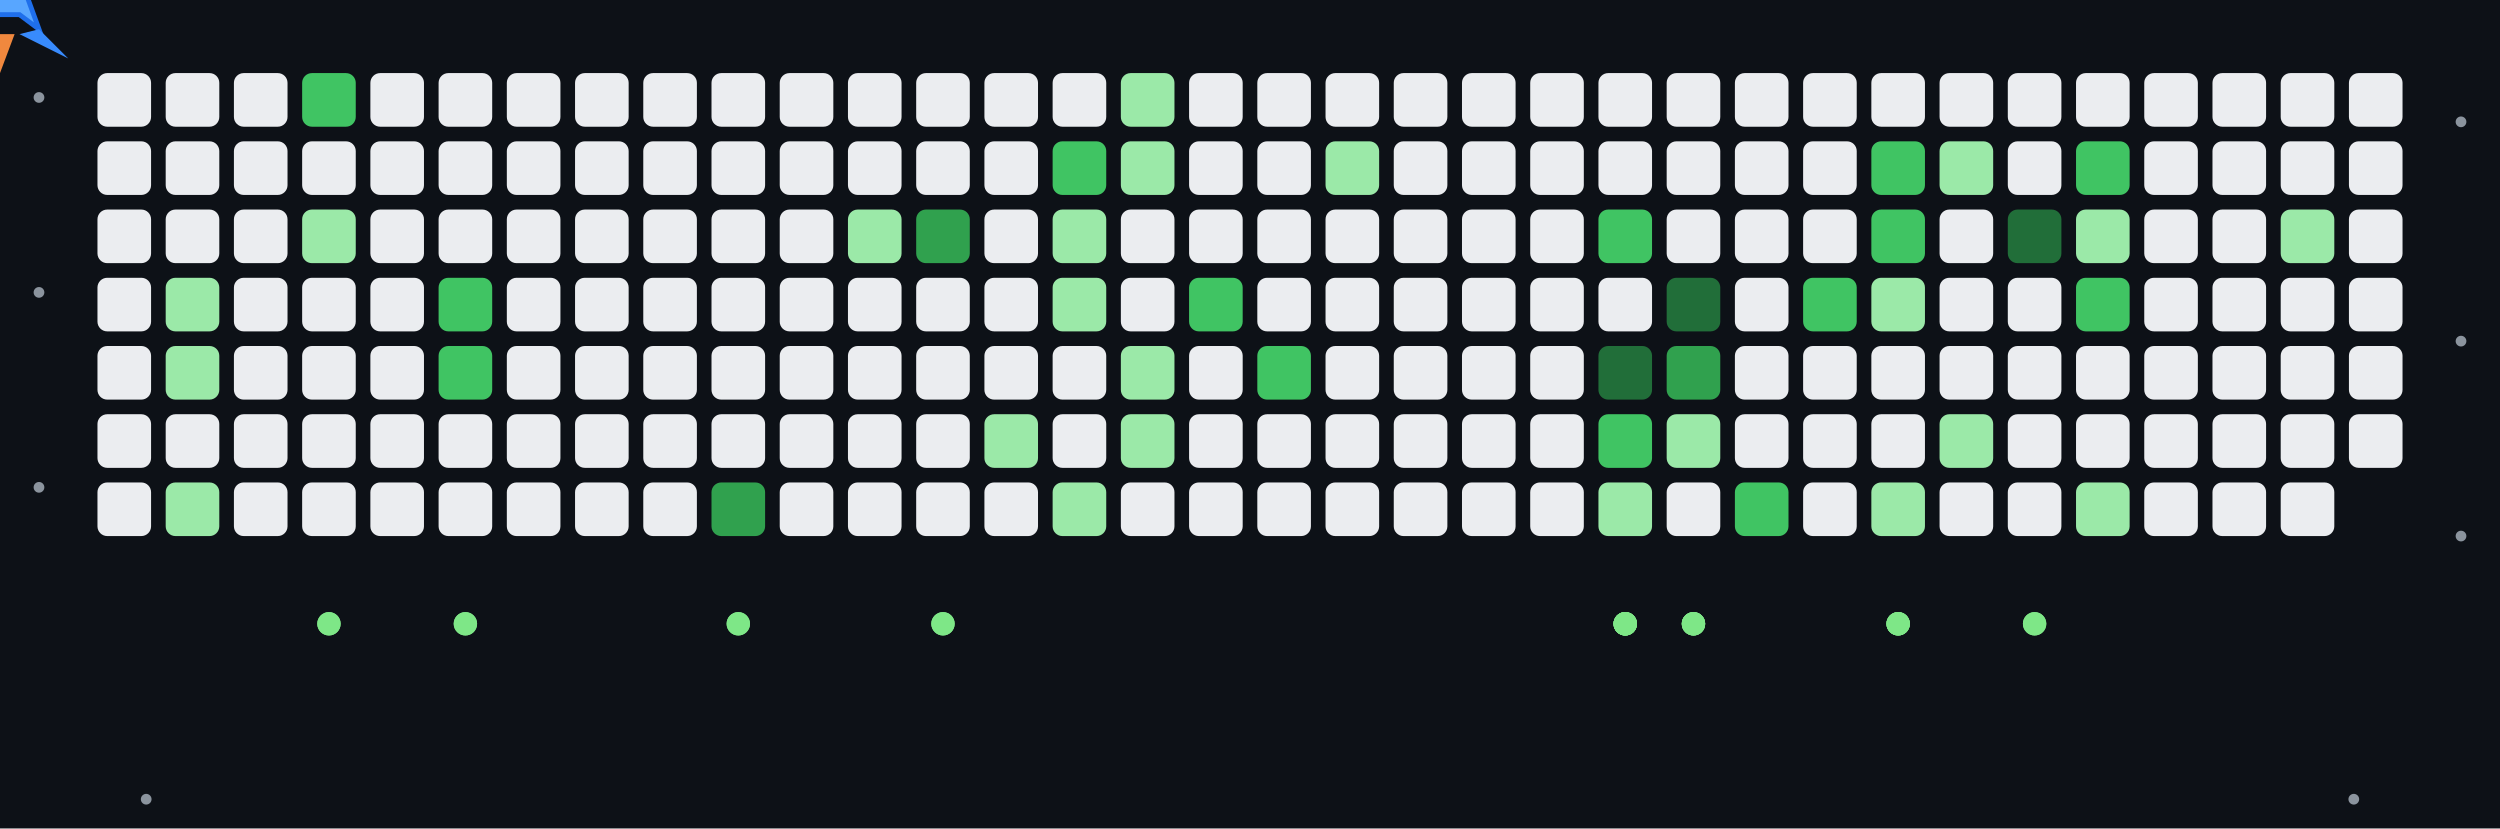
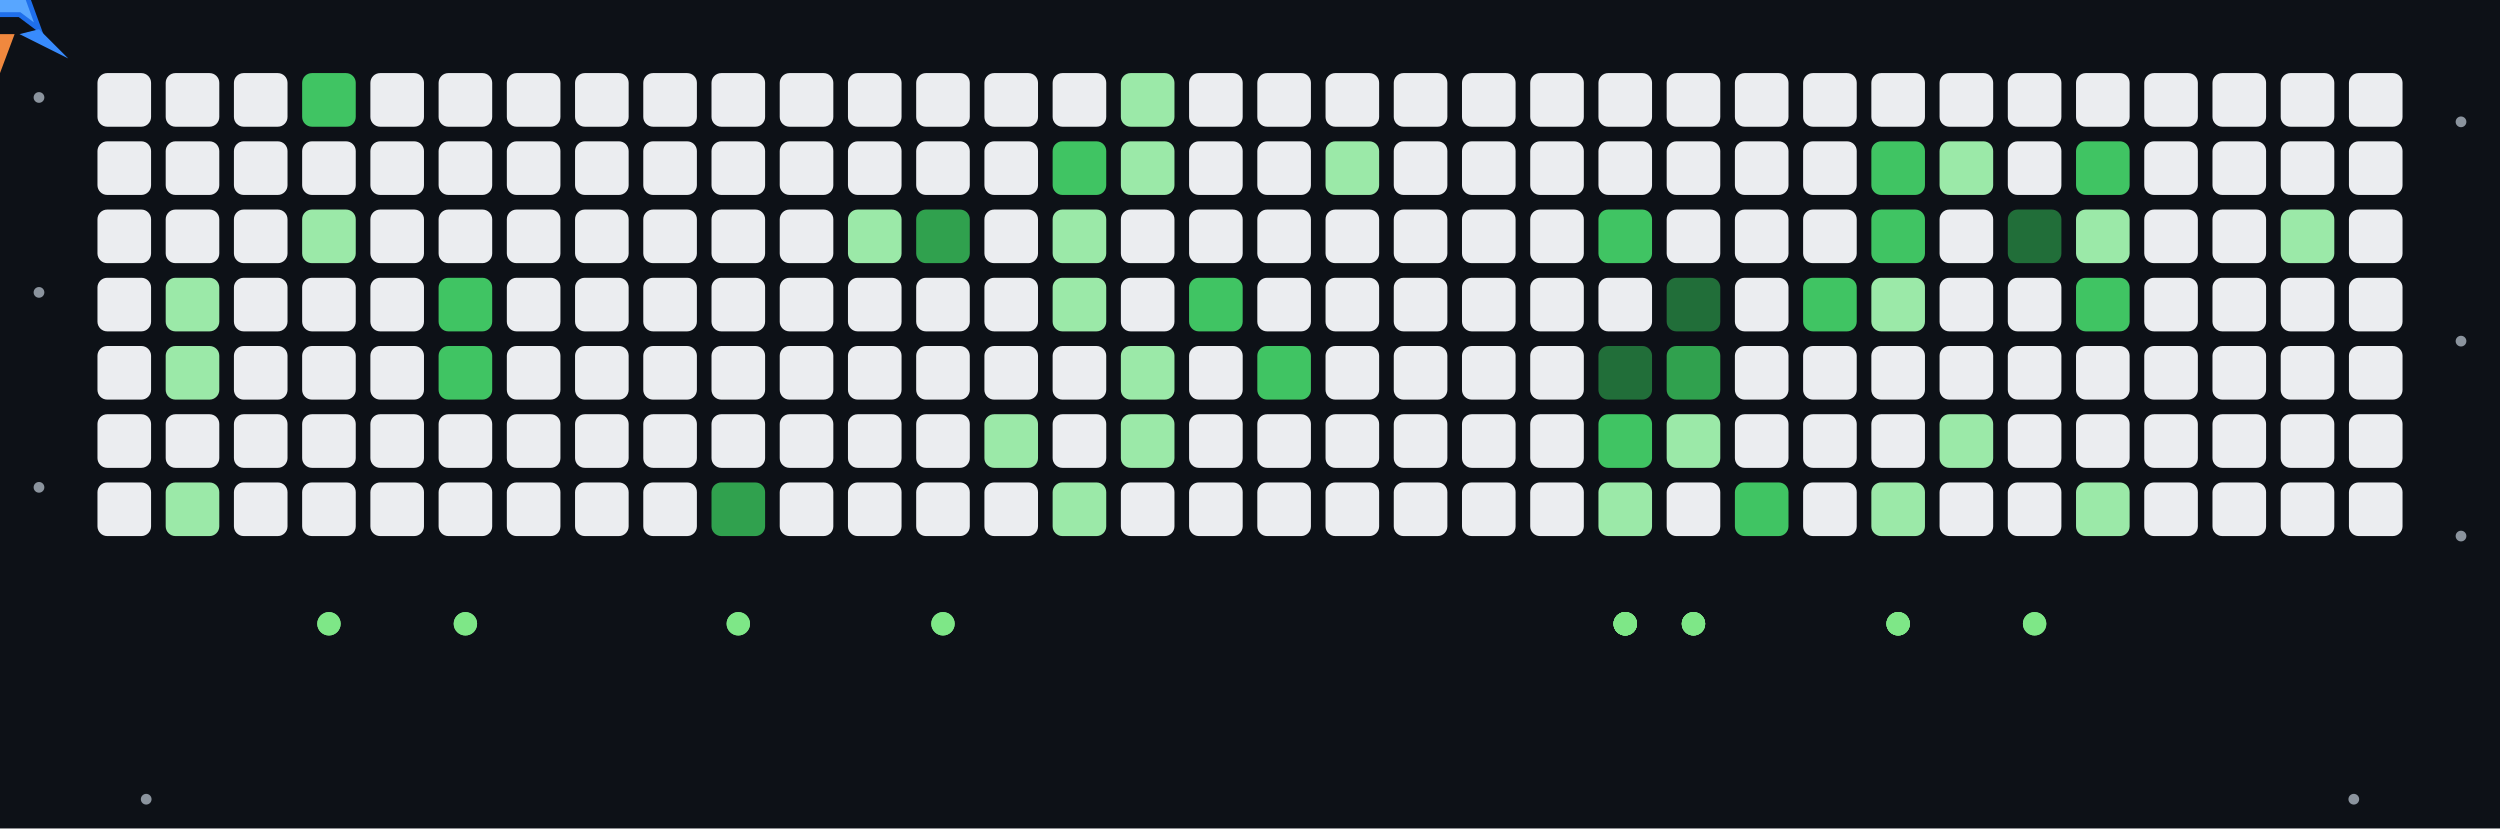
<svg xmlns="http://www.w3.org/2000/svg" viewBox="0 0 513 170">
  <rect x="0" y="0" width="513" height="170" fill="#0d1117" />
  <circle cx="8" cy="20" r="1.1" fill="#8b949e">
    <animate attributeName="opacity" values="0.2;1;0.2" dur="1.2s" repeatCount="indefinite" />
  </circle>
  <circle cx="8" cy="60" r="1.1" fill="#8b949e">
    <animate attributeName="opacity" values="0.2;1;0.2" dur="1.6s" repeatCount="indefinite" />
  </circle>
  <circle cx="8" cy="100" r="1.1" fill="#8b949e">
    <animate attributeName="opacity" values="0.2;1;0.2" dur="2s" repeatCount="indefinite" />
  </circle>
  <circle cx="505" cy="25" r="1.1" fill="#8b949e">
    <animate attributeName="opacity" values="0.2;1;0.2" dur="1.2s" repeatCount="indefinite" />
  </circle>
  <circle cx="505" cy="70" r="1.1" fill="#8b949e">
    <animate attributeName="opacity" values="0.2;1;0.2" dur="1.6s" repeatCount="indefinite" />
  </circle>
  <circle cx="505" cy="110" r="1.1" fill="#8b949e">
    <animate attributeName="opacity" values="0.2;1;0.2" dur="2s" repeatCount="indefinite" />
  </circle>
  <circle cx="30" cy="164" r="1.1" fill="#8b949e">
    <animate attributeName="opacity" values="0.2;1;0.2" dur="1.2s" repeatCount="indefinite" />
  </circle>
  <circle cx="483" cy="164" r="1.1" fill="#8b949e">
    <animate attributeName="opacity" values="0.2;1;0.2" dur="1.6s" repeatCount="indefinite" />
  </circle>
  <g id="grid">
    <rect x="20.00" y="15.00" width="11" height="11" rx="2" ry="2" fill="#ebedf0" />
    <rect x="20.00" y="29.00" width="11" height="11" rx="2" ry="2" fill="#ebedf0" />
    <rect x="20.00" y="43.00" width="11" height="11" rx="2" ry="2" fill="#ebedf0" />
    <rect x="20.00" y="57.00" width="11" height="11" rx="2" ry="2" fill="#ebedf0" />
    <rect x="20.00" y="71.00" width="11" height="11" rx="2" ry="2" fill="#ebedf0" />
    <rect x="20.00" y="85.00" width="11" height="11" rx="2" ry="2" fill="#ebedf0" />
    <rect x="20.00" y="99.00" width="11" height="11" rx="2" ry="2" fill="#ebedf0" />
    <rect x="34.00" y="15.00" width="11" height="11" rx="2" ry="2" fill="#ebedf0" />
    <rect x="34.00" y="29.00" width="11" height="11" rx="2" ry="2" fill="#ebedf0" />
    <rect x="34.00" y="43.00" width="11" height="11" rx="2" ry="2" fill="#ebedf0" />
    <rect x="34.00" y="57.00" width="11" height="11" rx="2" ry="2" fill="#9be9a8" />
    <rect x="34.00" y="71.00" width="11" height="11" rx="2" ry="2" fill="#9be9a8" />
    <rect x="34.00" y="85.00" width="11" height="11" rx="2" ry="2" fill="#ebedf0" />
    <rect x="34.00" y="99.00" width="11" height="11" rx="2" ry="2" fill="#9be9a8" />
    <rect x="48.00" y="15.00" width="11" height="11" rx="2" ry="2" fill="#ebedf0" />
    <rect x="48.00" y="29.00" width="11" height="11" rx="2" ry="2" fill="#ebedf0" />
    <rect x="48.00" y="43.00" width="11" height="11" rx="2" ry="2" fill="#ebedf0" />
    <rect x="48.00" y="57.00" width="11" height="11" rx="2" ry="2" fill="#ebedf0" />
    <rect x="48.00" y="71.00" width="11" height="11" rx="2" ry="2" fill="#ebedf0" />
    <rect x="48.00" y="85.00" width="11" height="11" rx="2" ry="2" fill="#ebedf0" />
    <rect x="48.00" y="99.00" width="11" height="11" rx="2" ry="2" fill="#ebedf0" />
    <rect x="62.00" y="15.00" width="11" height="11" rx="2" ry="2" fill="#40c463">
      <animate attributeName="fill" dur="20s" repeatCount="indefinite" keyTimes="0;0.062;0.068;0.938;0.944;1" values="#40c463;#40c463;#39d353;#40c463;#39d353;#40c463" />
    </rect>
    <rect x="62.00" y="29.00" width="11" height="11" rx="2" ry="2" fill="#ebedf0" />
    <rect x="62.00" y="43.00" width="11" height="11" rx="2" ry="2" fill="#9be9a8" />
    <rect x="62.00" y="57.00" width="11" height="11" rx="2" ry="2" fill="#ebedf0" />
    <rect x="62.00" y="71.00" width="11" height="11" rx="2" ry="2" fill="#ebedf0" />
    <rect x="62.00" y="85.00" width="11" height="11" rx="2" ry="2" fill="#ebedf0" />
    <rect x="62.00" y="99.00" width="11" height="11" rx="2" ry="2" fill="#ebedf0" />
    <rect x="76.00" y="15.00" width="11" height="11" rx="2" ry="2" fill="#ebedf0" />
    <rect x="76.00" y="29.00" width="11" height="11" rx="2" ry="2" fill="#ebedf0" />
    <rect x="76.00" y="43.00" width="11" height="11" rx="2" ry="2" fill="#ebedf0" />
    <rect x="76.00" y="57.00" width="11" height="11" rx="2" ry="2" fill="#ebedf0" />
    <rect x="76.00" y="71.00" width="11" height="11" rx="2" ry="2" fill="#ebedf0" />
    <rect x="76.00" y="85.00" width="11" height="11" rx="2" ry="2" fill="#ebedf0" />
    <rect x="76.00" y="99.00" width="11" height="11" rx="2" ry="2" fill="#ebedf0" />
    <rect x="90.00" y="15.00" width="11" height="11" rx="2" ry="2" fill="#ebedf0" />
    <rect x="90.00" y="29.00" width="11" height="11" rx="2" ry="2" fill="#ebedf0" />
    <rect x="90.00" y="43.00" width="11" height="11" rx="2" ry="2" fill="#ebedf0" />
    <rect x="90.00" y="57.00" width="11" height="11" rx="2" ry="2" fill="#40c463" />
    <rect x="90.00" y="71.00" width="11" height="11" rx="2" ry="2" fill="#40c463">
      <animate attributeName="fill" dur="20s" repeatCount="indefinite" keyTimes="0;0.09;0.096;0.91;0.916;1" values="#40c463;#40c463;#39d353;#40c463;#39d353;#40c463" />
    </rect>
    <rect x="90.00" y="85.00" width="11" height="11" rx="2" ry="2" fill="#ebedf0" />
    <rect x="90.00" y="99.00" width="11" height="11" rx="2" ry="2" fill="#ebedf0" />
    <rect x="104.00" y="15.00" width="11" height="11" rx="2" ry="2" fill="#ebedf0" />
    <rect x="104.00" y="29.00" width="11" height="11" rx="2" ry="2" fill="#ebedf0" />
    <rect x="104.00" y="43.00" width="11" height="11" rx="2" ry="2" fill="#ebedf0" />
    <rect x="104.00" y="57.00" width="11" height="11" rx="2" ry="2" fill="#ebedf0" />
    <rect x="104.00" y="71.00" width="11" height="11" rx="2" ry="2" fill="#ebedf0" />
    <rect x="104.00" y="85.00" width="11" height="11" rx="2" ry="2" fill="#ebedf0" />
    <rect x="104.00" y="99.00" width="11" height="11" rx="2" ry="2" fill="#ebedf0" />
    <rect x="118.00" y="15.00" width="11" height="11" rx="2" ry="2" fill="#ebedf0" />
    <rect x="118.00" y="29.00" width="11" height="11" rx="2" ry="2" fill="#ebedf0" />
    <rect x="118.00" y="43.00" width="11" height="11" rx="2" ry="2" fill="#ebedf0" />
    <rect x="118.00" y="57.00" width="11" height="11" rx="2" ry="2" fill="#ebedf0" />
    <rect x="118.00" y="71.00" width="11" height="11" rx="2" ry="2" fill="#ebedf0" />
    <rect x="118.00" y="85.00" width="11" height="11" rx="2" ry="2" fill="#ebedf0" />
    <rect x="118.00" y="99.00" width="11" height="11" rx="2" ry="2" fill="#ebedf0" />
    <rect x="132.00" y="15.00" width="11" height="11" rx="2" ry="2" fill="#ebedf0" />
    <rect x="132.00" y="29.00" width="11" height="11" rx="2" ry="2" fill="#ebedf0" />
    <rect x="132.00" y="43.00" width="11" height="11" rx="2" ry="2" fill="#ebedf0" />
    <rect x="132.00" y="57.00" width="11" height="11" rx="2" ry="2" fill="#ebedf0" />
    <rect x="132.00" y="71.00" width="11" height="11" rx="2" ry="2" fill="#ebedf0" />
    <rect x="132.00" y="85.00" width="11" height="11" rx="2" ry="2" fill="#ebedf0" />
    <rect x="132.00" y="99.00" width="11" height="11" rx="2" ry="2" fill="#ebedf0" />
    <rect x="146.00" y="15.00" width="11" height="11" rx="2" ry="2" fill="#ebedf0" />
    <rect x="146.00" y="29.00" width="11" height="11" rx="2" ry="2" fill="#ebedf0" />
    <rect x="146.00" y="43.00" width="11" height="11" rx="2" ry="2" fill="#ebedf0" />
    <rect x="146.00" y="57.00" width="11" height="11" rx="2" ry="2" fill="#ebedf0" />
    <rect x="146.00" y="71.00" width="11" height="11" rx="2" ry="2" fill="#ebedf0" />
    <rect x="146.00" y="85.00" width="11" height="11" rx="2" ry="2" fill="#ebedf0" />
    <rect x="146.00" y="99.00" width="11" height="11" rx="2" ry="2" fill="#30a14e">
      <animate attributeName="fill" dur="20s" repeatCount="indefinite" keyTimes="0;0.145;0.151;0.855;0.861;1" values="#30a14e;#30a14e;#39d353;#30a14e;#39d353;#30a14e" />
    </rect>
    <rect x="160.00" y="15.00" width="11" height="11" rx="2" ry="2" fill="#ebedf0" />
    <rect x="160.00" y="29.00" width="11" height="11" rx="2" ry="2" fill="#ebedf0" />
    <rect x="160.00" y="43.00" width="11" height="11" rx="2" ry="2" fill="#ebedf0" />
    <rect x="160.00" y="57.00" width="11" height="11" rx="2" ry="2" fill="#ebedf0" />
    <rect x="160.00" y="71.00" width="11" height="11" rx="2" ry="2" fill="#ebedf0" />
    <rect x="160.00" y="85.00" width="11" height="11" rx="2" ry="2" fill="#ebedf0" />
    <rect x="160.00" y="99.00" width="11" height="11" rx="2" ry="2" fill="#ebedf0" />
    <rect x="174.00" y="15.00" width="11" height="11" rx="2" ry="2" fill="#ebedf0" />
    <rect x="174.00" y="29.00" width="11" height="11" rx="2" ry="2" fill="#ebedf0" />
    <rect x="174.00" y="43.00" width="11" height="11" rx="2" ry="2" fill="#9be9a8" />
    <rect x="174.00" y="57.00" width="11" height="11" rx="2" ry="2" fill="#ebedf0" />
    <rect x="174.00" y="71.00" width="11" height="11" rx="2" ry="2" fill="#ebedf0" />
    <rect x="174.00" y="85.00" width="11" height="11" rx="2" ry="2" fill="#ebedf0" />
    <rect x="174.00" y="99.00" width="11" height="11" rx="2" ry="2" fill="#ebedf0" />
    <rect x="188.00" y="15.00" width="11" height="11" rx="2" ry="2" fill="#ebedf0" />
    <rect x="188.00" y="29.00" width="11" height="11" rx="2" ry="2" fill="#ebedf0" />
    <rect x="188.00" y="43.00" width="11" height="11" rx="2" ry="2" fill="#30a14e">
      <animate attributeName="fill" dur="20s" repeatCount="indefinite" keyTimes="0;0.187;0.193;0.813;0.819;1" values="#30a14e;#30a14e;#39d353;#30a14e;#39d353;#30a14e" />
    </rect>
    <rect x="188.00" y="57.00" width="11" height="11" rx="2" ry="2" fill="#ebedf0" />
    <rect x="188.00" y="71.00" width="11" height="11" rx="2" ry="2" fill="#ebedf0" />
    <rect x="188.00" y="85.00" width="11" height="11" rx="2" ry="2" fill="#ebedf0" />
    <rect x="188.00" y="99.00" width="11" height="11" rx="2" ry="2" fill="#ebedf0" />
    <rect x="202.00" y="15.00" width="11" height="11" rx="2" ry="2" fill="#ebedf0" />
    <rect x="202.00" y="29.00" width="11" height="11" rx="2" ry="2" fill="#ebedf0" />
    <rect x="202.00" y="43.00" width="11" height="11" rx="2" ry="2" fill="#ebedf0" />
    <rect x="202.00" y="57.00" width="11" height="11" rx="2" ry="2" fill="#ebedf0" />
    <rect x="202.00" y="71.00" width="11" height="11" rx="2" ry="2" fill="#ebedf0" />
    <rect x="202.00" y="85.00" width="11" height="11" rx="2" ry="2" fill="#9be9a8" />
    <rect x="202.00" y="99.00" width="11" height="11" rx="2" ry="2" fill="#ebedf0" />
    <rect x="216.00" y="15.00" width="11" height="11" rx="2" ry="2" fill="#ebedf0" />
    <rect x="216.00" y="29.00" width="11" height="11" rx="2" ry="2" fill="#40c463" />
    <rect x="216.00" y="43.00" width="11" height="11" rx="2" ry="2" fill="#9be9a8" />
    <rect x="216.00" y="57.00" width="11" height="11" rx="2" ry="2" fill="#9be9a8" />
    <rect x="216.00" y="71.00" width="11" height="11" rx="2" ry="2" fill="#ebedf0" />
    <rect x="216.00" y="85.00" width="11" height="11" rx="2" ry="2" fill="#ebedf0" />
    <rect x="216.00" y="99.00" width="11" height="11" rx="2" ry="2" fill="#9be9a8" />
    <rect x="230.00" y="15.00" width="11" height="11" rx="2" ry="2" fill="#9be9a8" />
    <rect x="230.00" y="29.00" width="11" height="11" rx="2" ry="2" fill="#9be9a8" />
    <rect x="230.00" y="43.00" width="11" height="11" rx="2" ry="2" fill="#ebedf0" />
    <rect x="230.00" y="57.00" width="11" height="11" rx="2" ry="2" fill="#ebedf0" />
    <rect x="230.00" y="71.00" width="11" height="11" rx="2" ry="2" fill="#9be9a8" />
    <rect x="230.00" y="85.00" width="11" height="11" rx="2" ry="2" fill="#9be9a8" />
    <rect x="230.00" y="99.00" width="11" height="11" rx="2" ry="2" fill="#ebedf0" />
    <rect x="244.00" y="15.00" width="11" height="11" rx="2" ry="2" fill="#ebedf0" />
    <rect x="244.00" y="29.00" width="11" height="11" rx="2" ry="2" fill="#ebedf0" />
    <rect x="244.00" y="43.00" width="11" height="11" rx="2" ry="2" fill="#ebedf0" />
    <rect x="244.00" y="57.00" width="11" height="11" rx="2" ry="2" fill="#40c463" />
    <rect x="244.00" y="71.00" width="11" height="11" rx="2" ry="2" fill="#ebedf0" />
    <rect x="244.00" y="85.00" width="11" height="11" rx="2" ry="2" fill="#ebedf0" />
    <rect x="244.00" y="99.00" width="11" height="11" rx="2" ry="2" fill="#ebedf0" />
    <rect x="258.00" y="15.00" width="11" height="11" rx="2" ry="2" fill="#ebedf0" />
    <rect x="258.00" y="29.00" width="11" height="11" rx="2" ry="2" fill="#ebedf0" />
    <rect x="258.00" y="43.00" width="11" height="11" rx="2" ry="2" fill="#ebedf0" />
    <rect x="258.00" y="57.00" width="11" height="11" rx="2" ry="2" fill="#ebedf0" />
    <rect x="258.00" y="71.00" width="11" height="11" rx="2" ry="2" fill="#40c463" />
    <rect x="258.00" y="85.00" width="11" height="11" rx="2" ry="2" fill="#ebedf0" />
    <rect x="258.00" y="99.00" width="11" height="11" rx="2" ry="2" fill="#ebedf0" />
    <rect x="272.00" y="15.00" width="11" height="11" rx="2" ry="2" fill="#ebedf0" />
    <rect x="272.00" y="29.00" width="11" height="11" rx="2" ry="2" fill="#9be9a8" />
    <rect x="272.00" y="43.00" width="11" height="11" rx="2" ry="2" fill="#ebedf0" />
    <rect x="272.00" y="57.00" width="11" height="11" rx="2" ry="2" fill="#ebedf0" />
    <rect x="272.00" y="71.00" width="11" height="11" rx="2" ry="2" fill="#ebedf0" />
    <rect x="272.00" y="85.00" width="11" height="11" rx="2" ry="2" fill="#ebedf0" />
    <rect x="272.00" y="99.00" width="11" height="11" rx="2" ry="2" fill="#ebedf0" />
    <rect x="286.00" y="15.00" width="11" height="11" rx="2" ry="2" fill="#ebedf0" />
    <rect x="286.00" y="29.00" width="11" height="11" rx="2" ry="2" fill="#ebedf0" />
    <rect x="286.00" y="43.00" width="11" height="11" rx="2" ry="2" fill="#ebedf0" />
    <rect x="286.00" y="57.00" width="11" height="11" rx="2" ry="2" fill="#ebedf0" />
    <rect x="286.00" y="71.00" width="11" height="11" rx="2" ry="2" fill="#ebedf0" />
    <rect x="286.00" y="85.00" width="11" height="11" rx="2" ry="2" fill="#ebedf0" />
    <rect x="286.00" y="99.00" width="11" height="11" rx="2" ry="2" fill="#ebedf0" />
    <rect x="300.00" y="15.00" width="11" height="11" rx="2" ry="2" fill="#ebedf0" />
    <rect x="300.00" y="29.00" width="11" height="11" rx="2" ry="2" fill="#ebedf0" />
    <rect x="300.00" y="43.00" width="11" height="11" rx="2" ry="2" fill="#ebedf0" />
    <rect x="300.00" y="57.00" width="11" height="11" rx="2" ry="2" fill="#ebedf0" />
    <rect x="300.00" y="71.00" width="11" height="11" rx="2" ry="2" fill="#ebedf0" />
    <rect x="300.00" y="85.00" width="11" height="11" rx="2" ry="2" fill="#ebedf0" />
    <rect x="300.00" y="99.00" width="11" height="11" rx="2" ry="2" fill="#ebedf0" />
    <rect x="314.00" y="15.00" width="11" height="11" rx="2" ry="2" fill="#ebedf0" />
    <rect x="314.00" y="29.00" width="11" height="11" rx="2" ry="2" fill="#ebedf0" />
    <rect x="314.00" y="43.00" width="11" height="11" rx="2" ry="2" fill="#ebedf0" />
    <rect x="314.00" y="57.00" width="11" height="11" rx="2" ry="2" fill="#ebedf0" />
    <rect x="314.00" y="71.00" width="11" height="11" rx="2" ry="2" fill="#ebedf0" />
    <rect x="314.00" y="85.00" width="11" height="11" rx="2" ry="2" fill="#ebedf0" />
    <rect x="314.00" y="99.00" width="11" height="11" rx="2" ry="2" fill="#ebedf0" />
    <rect x="328.00" y="15.00" width="11" height="11" rx="2" ry="2" fill="#ebedf0" />
    <rect x="328.00" y="29.00" width="11" height="11" rx="2" ry="2" fill="#ebedf0" />
    <rect x="328.00" y="43.00" width="11" height="11" rx="2" ry="2" fill="#40c463">
      <animate attributeName="fill" dur="20s" repeatCount="indefinite" keyTimes="0;0.327;0.333;0.673;0.679;1" values="#40c463;#40c463;#39d353;#40c463;#39d353;#40c463" />
    </rect>
    <rect x="328.00" y="57.00" width="11" height="11" rx="2" ry="2" fill="#ebedf0" />
    <rect x="328.00" y="71.00" width="11" height="11" rx="2" ry="2" fill="#216e39">
      <animate attributeName="fill" dur="20s" repeatCount="indefinite" keyTimes="0;0.327;0.333;0.673;0.679;1" values="#216e39;#216e39;#39d353;#216e39;#39d353;#216e39" />
    </rect>
    <rect x="328.00" y="85.00" width="11" height="11" rx="2" ry="2" fill="#40c463">
      <animate attributeName="fill" dur="20s" repeatCount="indefinite" keyTimes="0;0.327;0.333;0.673;0.679;1" values="#40c463;#40c463;#39d353;#40c463;#39d353;#40c463" />
    </rect>
    <rect x="328.00" y="99.00" width="11" height="11" rx="2" ry="2" fill="#9be9a8" />
    <rect x="342.00" y="15.00" width="11" height="11" rx="2" ry="2" fill="#ebedf0" />
    <rect x="342.00" y="29.00" width="11" height="11" rx="2" ry="2" fill="#ebedf0" />
    <rect x="342.00" y="43.00" width="11" height="11" rx="2" ry="2" fill="#ebedf0" />
    <rect x="342.00" y="57.00" width="11" height="11" rx="2" ry="2" fill="#216e39">
      <animate attributeName="fill" dur="20s" repeatCount="indefinite" keyTimes="0;0.341;0.347;0.659;0.665;1" values="#216e39;#216e39;#39d353;#216e39;#39d353;#216e39" />
    </rect>
    <rect x="342.00" y="71.00" width="11" height="11" rx="2" ry="2" fill="#30a14e">
      <animate attributeName="fill" dur="20s" repeatCount="indefinite" keyTimes="0;0.341;0.347;0.659;0.665;1" values="#30a14e;#30a14e;#39d353;#30a14e;#39d353;#30a14e" />
    </rect>
    <rect x="342.00" y="85.00" width="11" height="11" rx="2" ry="2" fill="#9be9a8" />
    <rect x="342.00" y="99.00" width="11" height="11" rx="2" ry="2" fill="#ebedf0" />
    <rect x="356.00" y="15.00" width="11" height="11" rx="2" ry="2" fill="#ebedf0" />
    <rect x="356.00" y="29.00" width="11" height="11" rx="2" ry="2" fill="#ebedf0" />
    <rect x="356.00" y="43.00" width="11" height="11" rx="2" ry="2" fill="#ebedf0" />
    <rect x="356.00" y="57.00" width="11" height="11" rx="2" ry="2" fill="#ebedf0" />
    <rect x="356.00" y="71.00" width="11" height="11" rx="2" ry="2" fill="#ebedf0" />
    <rect x="356.00" y="85.00" width="11" height="11" rx="2" ry="2" fill="#ebedf0" />
    <rect x="356.00" y="99.00" width="11" height="11" rx="2" ry="2" fill="#40c463" />
    <rect x="370.00" y="15.00" width="11" height="11" rx="2" ry="2" fill="#ebedf0" />
    <rect x="370.00" y="29.00" width="11" height="11" rx="2" ry="2" fill="#ebedf0" />
    <rect x="370.00" y="43.00" width="11" height="11" rx="2" ry="2" fill="#ebedf0" />
    <rect x="370.00" y="57.00" width="11" height="11" rx="2" ry="2" fill="#40c463" />
    <rect x="370.00" y="71.00" width="11" height="11" rx="2" ry="2" fill="#ebedf0" />
    <rect x="370.00" y="85.00" width="11" height="11" rx="2" ry="2" fill="#ebedf0" />
    <rect x="370.00" y="99.00" width="11" height="11" rx="2" ry="2" fill="#ebedf0" />
    <rect x="384.00" y="15.00" width="11" height="11" rx="2" ry="2" fill="#ebedf0" />
    <rect x="384.00" y="29.00" width="11" height="11" rx="2" ry="2" fill="#40c463">
      <animate attributeName="fill" dur="20s" repeatCount="indefinite" keyTimes="0;0.382;0.388;0.618;0.624;1" values="#40c463;#40c463;#39d353;#40c463;#39d353;#40c463" />
    </rect>
    <rect x="384.00" y="43.00" width="11" height="11" rx="2" ry="2" fill="#40c463">
      <animate attributeName="fill" dur="20s" repeatCount="indefinite" keyTimes="0;0.382;0.388;0.618;0.624;1" values="#40c463;#40c463;#39d353;#40c463;#39d353;#40c463" />
    </rect>
    <rect x="384.00" y="57.00" width="11" height="11" rx="2" ry="2" fill="#9be9a8" />
    <rect x="384.00" y="71.00" width="11" height="11" rx="2" ry="2" fill="#ebedf0" />
    <rect x="384.00" y="85.00" width="11" height="11" rx="2" ry="2" fill="#ebedf0" />
    <rect x="384.00" y="99.00" width="11" height="11" rx="2" ry="2" fill="#9be9a8" />
    <rect x="398.00" y="15.00" width="11" height="11" rx="2" ry="2" fill="#ebedf0" />
    <rect x="398.00" y="29.00" width="11" height="11" rx="2" ry="2" fill="#9be9a8" />
    <rect x="398.00" y="43.00" width="11" height="11" rx="2" ry="2" fill="#ebedf0" />
    <rect x="398.00" y="57.00" width="11" height="11" rx="2" ry="2" fill="#ebedf0" />
    <rect x="398.00" y="71.00" width="11" height="11" rx="2" ry="2" fill="#ebedf0" />
    <rect x="398.00" y="85.00" width="11" height="11" rx="2" ry="2" fill="#9be9a8" />
    <rect x="398.00" y="99.00" width="11" height="11" rx="2" ry="2" fill="#ebedf0" />
    <rect x="412.00" y="15.00" width="11" height="11" rx="2" ry="2" fill="#ebedf0" />
    <rect x="412.00" y="29.00" width="11" height="11" rx="2" ry="2" fill="#ebedf0" />
    <rect x="412.00" y="43.00" width="11" height="11" rx="2" ry="2" fill="#216e39">
      <animate attributeName="fill" dur="20s" repeatCount="indefinite" keyTimes="0;0.41;0.416;0.59;0.596;1" values="#216e39;#216e39;#39d353;#216e39;#39d353;#216e39" />
    </rect>
    <rect x="412.00" y="57.00" width="11" height="11" rx="2" ry="2" fill="#ebedf0" />
    <rect x="412.00" y="71.00" width="11" height="11" rx="2" ry="2" fill="#ebedf0" />
    <rect x="412.00" y="85.00" width="11" height="11" rx="2" ry="2" fill="#ebedf0" />
    <rect x="412.00" y="99.00" width="11" height="11" rx="2" ry="2" fill="#ebedf0" />
    <rect x="426.00" y="15.00" width="11" height="11" rx="2" ry="2" fill="#ebedf0" />
    <rect x="426.00" y="29.00" width="11" height="11" rx="2" ry="2" fill="#40c463" />
    <rect x="426.00" y="43.00" width="11" height="11" rx="2" ry="2" fill="#9be9a8" />
    <rect x="426.00" y="57.00" width="11" height="11" rx="2" ry="2" fill="#40c463" />
    <rect x="426.00" y="71.00" width="11" height="11" rx="2" ry="2" fill="#ebedf0" />
    <rect x="426.00" y="85.00" width="11" height="11" rx="2" ry="2" fill="#ebedf0" />
    <rect x="426.00" y="99.00" width="11" height="11" rx="2" ry="2" fill="#9be9a8" />
    <rect x="440.00" y="15.00" width="11" height="11" rx="2" ry="2" fill="#ebedf0" />
    <rect x="440.00" y="29.00" width="11" height="11" rx="2" ry="2" fill="#ebedf0" />
    <rect x="440.00" y="43.00" width="11" height="11" rx="2" ry="2" fill="#ebedf0" />
    <rect x="440.00" y="57.00" width="11" height="11" rx="2" ry="2" fill="#ebedf0" />
    <rect x="440.00" y="71.00" width="11" height="11" rx="2" ry="2" fill="#ebedf0" />
    <rect x="440.00" y="85.00" width="11" height="11" rx="2" ry="2" fill="#ebedf0" />
    <rect x="440.00" y="99.00" width="11" height="11" rx="2" ry="2" fill="#ebedf0" />
    <rect x="454.00" y="15.00" width="11" height="11" rx="2" ry="2" fill="#ebedf0" />
    <rect x="454.00" y="29.00" width="11" height="11" rx="2" ry="2" fill="#ebedf0" />
    <rect x="454.00" y="43.00" width="11" height="11" rx="2" ry="2" fill="#ebedf0" />
    <rect x="454.00" y="57.00" width="11" height="11" rx="2" ry="2" fill="#ebedf0" />
    <rect x="454.00" y="71.00" width="11" height="11" rx="2" ry="2" fill="#ebedf0" />
    <rect x="454.00" y="85.00" width="11" height="11" rx="2" ry="2" fill="#ebedf0" />
    <rect x="454.00" y="99.00" width="11" height="11" rx="2" ry="2" fill="#ebedf0" />
    <rect x="468.00" y="15.00" width="11" height="11" rx="2" ry="2" fill="#ebedf0" />
    <rect x="468.00" y="29.00" width="11" height="11" rx="2" ry="2" fill="#ebedf0" />
    <rect x="468.00" y="43.00" width="11" height="11" rx="2" ry="2" fill="#9be9a8" />
    <rect x="468.00" y="57.00" width="11" height="11" rx="2" ry="2" fill="#ebedf0" />
    <rect x="468.00" y="71.00" width="11" height="11" rx="2" ry="2" fill="#ebedf0" />
    <rect x="468.00" y="85.00" width="11" height="11" rx="2" ry="2" fill="#ebedf0" />
    <rect x="468.00" y="99.00" width="11" height="11" rx="2" ry="2" fill="#ebedf0" />
    <rect x="482.00" y="15.00" width="11" height="11" rx="2" ry="2" fill="#ebedf0" />
    <rect x="482.00" y="29.00" width="11" height="11" rx="2" ry="2" fill="#ebedf0" />
    <rect x="482.00" y="43.00" width="11" height="11" rx="2" ry="2" fill="#ebedf0" />
    <rect x="482.00" y="57.00" width="11" height="11" rx="2" ry="2" fill="#ebedf0" />
    <rect x="482.00" y="71.00" width="11" height="11" rx="2" ry="2" fill="#ebedf0" />
    <rect x="482.00" y="85.00" width="11" height="11" rx="2" ry="2" fill="#ebedf0" />
+     <rect x="482.00" y="99.00" width="11" height="11" rx="2" ry="2" fill="#ebedf0" />
  </g>
  <g id="bullets">
    <circle cx="67.5" cy="128" r="2.4" fill="#7ee787">
      <animate attributeName="cy" dur="20s" repeatCount="indefinite" keyTimes="0;0.044;0.062;1" values="128;128;20.5;20.5" />
      <animate attributeName="opacity" dur="20s" repeatCount="indefinite" keyTimes="0;0.044;0.062;0.068;1" values="0;1;1;0;0" />
    </circle>
    <circle cx="95.5" cy="128" r="2.4" fill="#7ee787">
      <animate attributeName="cy" dur="20s" repeatCount="indefinite" keyTimes="0;0.072;0.09;1" values="128;128;76.5;76.5" />
      <animate attributeName="opacity" dur="20s" repeatCount="indefinite" keyTimes="0;0.072;0.09;0.096;1" values="0;1;1;0;0" />
    </circle>
    <circle cx="151.5" cy="128" r="2.4" fill="#7ee787">
      <animate attributeName="cy" dur="20s" repeatCount="indefinite" keyTimes="0;0.128;0.145;1" values="128;128;104.5;104.5" />
      <animate attributeName="opacity" dur="20s" repeatCount="indefinite" keyTimes="0;0.128;0.145;0.151;1" values="0;1;1;0;0" />
    </circle>
    <circle cx="193.5" cy="128" r="2.4" fill="#7ee787">
      <animate attributeName="cy" dur="20s" repeatCount="indefinite" keyTimes="0;0.169;0.187;1" values="128;128;48.5;48.5" />
      <animate attributeName="opacity" dur="20s" repeatCount="indefinite" keyTimes="0;0.169;0.187;0.193;1" values="0;1;1;0;0" />
    </circle>
    <circle cx="333.5" cy="128" r="2.4" fill="#7ee787">
      <animate attributeName="cy" dur="20s" repeatCount="indefinite" keyTimes="0;0.309;0.327;1" values="128;128;48.5;48.5" />
      <animate attributeName="opacity" dur="20s" repeatCount="indefinite" keyTimes="0;0.309;0.327;0.333;1" values="0;1;1;0;0" />
    </circle>
    <circle cx="333.5" cy="128" r="2.4" fill="#7ee787">
      <animate attributeName="cy" dur="20s" repeatCount="indefinite" keyTimes="0;0.309;0.327;1" values="128;128;76.5;76.5" />
      <animate attributeName="opacity" dur="20s" repeatCount="indefinite" keyTimes="0;0.309;0.327;0.333;1" values="0;1;1;0;0" />
    </circle>
    <circle cx="333.5" cy="128" r="2.4" fill="#7ee787">
      <animate attributeName="cy" dur="20s" repeatCount="indefinite" keyTimes="0;0.309;0.327;1" values="128;128;90.5;90.5" />
      <animate attributeName="opacity" dur="20s" repeatCount="indefinite" keyTimes="0;0.309;0.327;0.333;1" values="0;1;1;0;0" />
    </circle>
    <circle cx="347.5" cy="128" r="2.4" fill="#7ee787">
      <animate attributeName="cy" dur="20s" repeatCount="indefinite" keyTimes="0;0.323;0.341;1" values="128;128;62.5;62.5" />
      <animate attributeName="opacity" dur="20s" repeatCount="indefinite" keyTimes="0;0.323;0.341;0.347;1" values="0;1;1;0;0" />
    </circle>
    <circle cx="347.5" cy="128" r="2.4" fill="#7ee787">
      <animate attributeName="cy" dur="20s" repeatCount="indefinite" keyTimes="0;0.323;0.341;1" values="128;128;76.5;76.5" />
      <animate attributeName="opacity" dur="20s" repeatCount="indefinite" keyTimes="0;0.323;0.341;0.347;1" values="0;1;1;0;0" />
    </circle>
    <circle cx="389.5" cy="128" r="2.4" fill="#7ee787">
      <animate attributeName="cy" dur="20s" repeatCount="indefinite" keyTimes="0;0.364;0.382;1" values="128;128;34.5;34.5" />
      <animate attributeName="opacity" dur="20s" repeatCount="indefinite" keyTimes="0;0.364;0.382;0.388;1" values="0;1;1;0;0" />
    </circle>
    <circle cx="389.5" cy="128" r="2.4" fill="#7ee787">
      <animate attributeName="cy" dur="20s" repeatCount="indefinite" keyTimes="0;0.364;0.382;1" values="128;128;48.5;48.5" />
      <animate attributeName="opacity" dur="20s" repeatCount="indefinite" keyTimes="0;0.364;0.382;0.388;1" values="0;1;1;0;0" />
    </circle>
    <circle cx="417.5" cy="128" r="2.4" fill="#7ee787">
      <animate attributeName="cy" dur="20s" repeatCount="indefinite" keyTimes="0;0.392;0.41;1" values="128;128;48.5;48.5" />
      <animate attributeName="opacity" dur="20s" repeatCount="indefinite" keyTimes="0;0.392;0.41;0.416;1" values="0;1;1;0;0" />
    </circle>
    <circle cx="417.5" cy="128" r="2.4" fill="#7ee787">
      <animate attributeName="cy" dur="20s" repeatCount="indefinite" keyTimes="0;0.572;0.59;1" values="128;128;48.5;48.5" />
      <animate attributeName="opacity" dur="20s" repeatCount="indefinite" keyTimes="0;0.572;0.59;0.596;1" values="0;1;1;0;0" />
    </circle>
    <circle cx="389.5" cy="128" r="2.4" fill="#7ee787">
      <animate attributeName="cy" dur="20s" repeatCount="indefinite" keyTimes="0;0.6;0.618;1" values="128;128;48.5;48.5" />
      <animate attributeName="opacity" dur="20s" repeatCount="indefinite" keyTimes="0;0.6;0.618;0.624;1" values="0;1;1;0;0" />
    </circle>
    <circle cx="389.5" cy="128" r="2.4" fill="#7ee787">
      <animate attributeName="cy" dur="20s" repeatCount="indefinite" keyTimes="0;0.6;0.618;1" values="128;128;34.5;34.5" />
      <animate attributeName="opacity" dur="20s" repeatCount="indefinite" keyTimes="0;0.6;0.618;0.624;1" values="0;1;1;0;0" />
    </circle>
    <circle cx="347.5" cy="128" r="2.4" fill="#7ee787">
      <animate attributeName="cy" dur="20s" repeatCount="indefinite" keyTimes="0;0.641;0.659;1" values="128;128;76.5;76.5" />
      <animate attributeName="opacity" dur="20s" repeatCount="indefinite" keyTimes="0;0.641;0.659;0.665;1" values="0;1;1;0;0" />
    </circle>
    <circle cx="347.5" cy="128" r="2.4" fill="#7ee787">
      <animate attributeName="cy" dur="20s" repeatCount="indefinite" keyTimes="0;0.641;0.659;1" values="128;128;62.5;62.5" />
      <animate attributeName="opacity" dur="20s" repeatCount="indefinite" keyTimes="0;0.641;0.659;0.665;1" values="0;1;1;0;0" />
    </circle>
    <circle cx="333.5" cy="128" r="2.4" fill="#7ee787">
      <animate attributeName="cy" dur="20s" repeatCount="indefinite" keyTimes="0;0.655;0.673;1" values="128;128;90.5;90.5" />
      <animate attributeName="opacity" dur="20s" repeatCount="indefinite" keyTimes="0;0.655;0.673;0.679;1" values="0;1;1;0;0" />
    </circle>
    <circle cx="333.5" cy="128" r="2.4" fill="#7ee787">
      <animate attributeName="cy" dur="20s" repeatCount="indefinite" keyTimes="0;0.655;0.673;1" values="128;128;76.5;76.5" />
      <animate attributeName="opacity" dur="20s" repeatCount="indefinite" keyTimes="0;0.655;0.673;0.679;1" values="0;1;1;0;0" />
    </circle>
    <circle cx="333.5" cy="128" r="2.4" fill="#7ee787">
      <animate attributeName="cy" dur="20s" repeatCount="indefinite" keyTimes="0;0.655;0.673;1" values="128;128;48.5;48.5" />
      <animate attributeName="opacity" dur="20s" repeatCount="indefinite" keyTimes="0;0.655;0.673;0.679;1" values="0;1;1;0;0" />
    </circle>
    <circle cx="193.5" cy="128" r="2.4" fill="#7ee787">
      <animate attributeName="cy" dur="20s" repeatCount="indefinite" keyTimes="0;0.795;0.813;1" values="128;128;48.5;48.5" />
      <animate attributeName="opacity" dur="20s" repeatCount="indefinite" keyTimes="0;0.795;0.813;0.819;1" values="0;1;1;0;0" />
    </circle>
    <circle cx="151.5" cy="128" r="2.4" fill="#7ee787">
      <animate attributeName="cy" dur="20s" repeatCount="indefinite" keyTimes="0;0.837;0.855;1" values="128;128;104.5;104.5" />
      <animate attributeName="opacity" dur="20s" repeatCount="indefinite" keyTimes="0;0.837;0.855;0.861;1" values="0;1;1;0;0" />
    </circle>
    <circle cx="95.5" cy="128" r="2.4" fill="#7ee787">
      <animate attributeName="cy" dur="20s" repeatCount="indefinite" keyTimes="0;0.892;0.91;1" values="128;128;76.5;76.5" />
      <animate attributeName="opacity" dur="20s" repeatCount="indefinite" keyTimes="0;0.892;0.91;0.916;1" values="0;1;1;0;0" />
    </circle>
    <circle cx="67.5" cy="128" r="2.4" fill="#7ee787">
      <animate attributeName="cy" dur="20s" repeatCount="indefinite" keyTimes="0;0.92;0.938;1" values="128;128;20.5;20.5" />
      <animate attributeName="opacity" dur="20s" repeatCount="indefinite" keyTimes="0;0.92;0.938;0.944;1" values="0;1;1;0;0" />
    </circle>
  </g>
  <g id="blasts">
    <circle cx="67.5" cy="20.5" r="0" fill="none" stroke="#56d364" stroke-width="1.6" opacity="0">
      <animate attributeName="r" dur="20s" repeatCount="indefinite" keyTimes="0;0.062;0.08;1" values="0;1;9;9" />
      <animate attributeName="opacity" dur="20s" repeatCount="indefinite" keyTimes="0;0.062;0.08;1" values="0;1;1;0" />
    </circle>
    <circle cx="95.5" cy="76.5" r="0" fill="none" stroke="#56d364" stroke-width="1.6" opacity="0">
      <animate attributeName="r" dur="20s" repeatCount="indefinite" keyTimes="0;0.09;0.108;1" values="0;1;9;9" />
      <animate attributeName="opacity" dur="20s" repeatCount="indefinite" keyTimes="0;0.09;0.108;1" values="0;1;1;0" />
    </circle>
    <circle cx="151.5" cy="104.5" r="0" fill="none" stroke="#56d364" stroke-width="1.6" opacity="0">
      <animate attributeName="r" dur="20s" repeatCount="indefinite" keyTimes="0;0.145;0.164;1" values="0;1;9;9" />
      <animate attributeName="opacity" dur="20s" repeatCount="indefinite" keyTimes="0;0.145;0.164;1" values="0;1;1;0" />
    </circle>
    <circle cx="193.5" cy="48.5" r="0" fill="none" stroke="#56d364" stroke-width="1.6" opacity="0">
      <animate attributeName="r" dur="20s" repeatCount="indefinite" keyTimes="0;0.187;0.205;1" values="0;1;9;9" />
      <animate attributeName="opacity" dur="20s" repeatCount="indefinite" keyTimes="0;0.187;0.205;1" values="0;1;1;0" />
    </circle>
    <circle cx="333.5" cy="48.5" r="0" fill="none" stroke="#56d364" stroke-width="1.6" opacity="0">
      <animate attributeName="r" dur="20s" repeatCount="indefinite" keyTimes="0;0.327;0.345;1" values="0;1;9;9" />
      <animate attributeName="opacity" dur="20s" repeatCount="indefinite" keyTimes="0;0.327;0.345;1" values="0;1;1;0" />
    </circle>
    <circle cx="333.5" cy="76.5" r="0" fill="none" stroke="#56d364" stroke-width="1.6" opacity="0">
      <animate attributeName="r" dur="20s" repeatCount="indefinite" keyTimes="0;0.327;0.345;1" values="0;1;9;9" />
      <animate attributeName="opacity" dur="20s" repeatCount="indefinite" keyTimes="0;0.327;0.345;1" values="0;1;1;0" />
    </circle>
    <circle cx="333.5" cy="90.5" r="0" fill="none" stroke="#56d364" stroke-width="1.6" opacity="0">
      <animate attributeName="r" dur="20s" repeatCount="indefinite" keyTimes="0;0.327;0.345;1" values="0;1;9;9" />
      <animate attributeName="opacity" dur="20s" repeatCount="indefinite" keyTimes="0;0.327;0.345;1" values="0;1;1;0" />
    </circle>
    <circle cx="347.5" cy="62.5" r="0" fill="none" stroke="#56d364" stroke-width="1.6" opacity="0">
      <animate attributeName="r" dur="20s" repeatCount="indefinite" keyTimes="0;0.341;0.359;1" values="0;1;9;9" />
      <animate attributeName="opacity" dur="20s" repeatCount="indefinite" keyTimes="0;0.341;0.359;1" values="0;1;1;0" />
    </circle>
    <circle cx="347.5" cy="76.5" r="0" fill="none" stroke="#56d364" stroke-width="1.6" opacity="0">
      <animate attributeName="r" dur="20s" repeatCount="indefinite" keyTimes="0;0.341;0.359;1" values="0;1;9;9" />
      <animate attributeName="opacity" dur="20s" repeatCount="indefinite" keyTimes="0;0.341;0.359;1" values="0;1;1;0" />
    </circle>
    <circle cx="389.5" cy="34.5" r="0" fill="none" stroke="#56d364" stroke-width="1.6" opacity="0">
      <animate attributeName="r" dur="20s" repeatCount="indefinite" keyTimes="0;0.382;0.4;1" values="0;1;9;9" />
      <animate attributeName="opacity" dur="20s" repeatCount="indefinite" keyTimes="0;0.382;0.4;1" values="0;1;1;0" />
    </circle>
    <circle cx="389.5" cy="48.5" r="0" fill="none" stroke="#56d364" stroke-width="1.6" opacity="0">
      <animate attributeName="r" dur="20s" repeatCount="indefinite" keyTimes="0;0.382;0.4;1" values="0;1;9;9" />
      <animate attributeName="opacity" dur="20s" repeatCount="indefinite" keyTimes="0;0.382;0.4;1" values="0;1;1;0" />
    </circle>
    <circle cx="417.5" cy="48.5" r="0" fill="none" stroke="#56d364" stroke-width="1.6" opacity="0">
      <animate attributeName="r" dur="20s" repeatCount="indefinite" keyTimes="0;0.41;0.428;1" values="0;1;9;9" />
      <animate attributeName="opacity" dur="20s" repeatCount="indefinite" keyTimes="0;0.41;0.428;1" values="0;1;1;0" />
    </circle>
    <circle cx="417.5" cy="48.5" r="0" fill="none" stroke="#56d364" stroke-width="1.6" opacity="0">
      <animate attributeName="r" dur="20s" repeatCount="indefinite" keyTimes="0;0.59;0.608;1" values="0;1;9;9" />
      <animate attributeName="opacity" dur="20s" repeatCount="indefinite" keyTimes="0;0.59;0.608;1" values="0;1;1;0" />
    </circle>
    <circle cx="389.5" cy="48.5" r="0" fill="none" stroke="#56d364" stroke-width="1.6" opacity="0">
      <animate attributeName="r" dur="20s" repeatCount="indefinite" keyTimes="0;0.618;0.636;1" values="0;1;9;9" />
      <animate attributeName="opacity" dur="20s" repeatCount="indefinite" keyTimes="0;0.618;0.636;1" values="0;1;1;0" />
    </circle>
    <circle cx="389.5" cy="34.5" r="0" fill="none" stroke="#56d364" stroke-width="1.6" opacity="0">
      <animate attributeName="r" dur="20s" repeatCount="indefinite" keyTimes="0;0.618;0.636;1" values="0;1;9;9" />
      <animate attributeName="opacity" dur="20s" repeatCount="indefinite" keyTimes="0;0.618;0.636;1" values="0;1;1;0" />
    </circle>
    <circle cx="347.5" cy="76.5" r="0" fill="none" stroke="#56d364" stroke-width="1.6" opacity="0">
      <animate attributeName="r" dur="20s" repeatCount="indefinite" keyTimes="0;0.659;0.677;1" values="0;1;9;9" />
      <animate attributeName="opacity" dur="20s" repeatCount="indefinite" keyTimes="0;0.659;0.677;1" values="0;1;1;0" />
    </circle>
    <circle cx="347.5" cy="62.5" r="0" fill="none" stroke="#56d364" stroke-width="1.6" opacity="0">
      <animate attributeName="r" dur="20s" repeatCount="indefinite" keyTimes="0;0.659;0.677;1" values="0;1;9;9" />
      <animate attributeName="opacity" dur="20s" repeatCount="indefinite" keyTimes="0;0.659;0.677;1" values="0;1;1;0" />
    </circle>
    <circle cx="333.5" cy="90.5" r="0" fill="none" stroke="#56d364" stroke-width="1.6" opacity="0">
      <animate attributeName="r" dur="20s" repeatCount="indefinite" keyTimes="0;0.673;0.691;1" values="0;1;9;9" />
      <animate attributeName="opacity" dur="20s" repeatCount="indefinite" keyTimes="0;0.673;0.691;1" values="0;1;1;0" />
    </circle>
    <circle cx="333.5" cy="76.5" r="0" fill="none" stroke="#56d364" stroke-width="1.6" opacity="0">
      <animate attributeName="r" dur="20s" repeatCount="indefinite" keyTimes="0;0.673;0.691;1" values="0;1;9;9" />
      <animate attributeName="opacity" dur="20s" repeatCount="indefinite" keyTimes="0;0.673;0.691;1" values="0;1;1;0" />
    </circle>
    <circle cx="333.5" cy="48.5" r="0" fill="none" stroke="#56d364" stroke-width="1.6" opacity="0">
      <animate attributeName="r" dur="20s" repeatCount="indefinite" keyTimes="0;0.673;0.691;1" values="0;1;9;9" />
      <animate attributeName="opacity" dur="20s" repeatCount="indefinite" keyTimes="0;0.673;0.691;1" values="0;1;1;0" />
    </circle>
    <circle cx="193.5" cy="48.5" r="0" fill="none" stroke="#56d364" stroke-width="1.6" opacity="0">
      <animate attributeName="r" dur="20s" repeatCount="indefinite" keyTimes="0;0.813;0.831;1" values="0;1;9;9" />
      <animate attributeName="opacity" dur="20s" repeatCount="indefinite" keyTimes="0;0.813;0.831;1" values="0;1;1;0" />
    </circle>
    <circle cx="151.5" cy="104.5" r="0" fill="none" stroke="#56d364" stroke-width="1.6" opacity="0">
      <animate attributeName="r" dur="20s" repeatCount="indefinite" keyTimes="0;0.855;0.873;1" values="0;1;9;9" />
      <animate attributeName="opacity" dur="20s" repeatCount="indefinite" keyTimes="0;0.855;0.873;1" values="0;1;1;0" />
    </circle>
    <circle cx="95.5" cy="76.5" r="0" fill="none" stroke="#56d364" stroke-width="1.6" opacity="0">
      <animate attributeName="r" dur="20s" repeatCount="indefinite" keyTimes="0;0.91;0.928;1" values="0;1;9;9" />
      <animate attributeName="opacity" dur="20s" repeatCount="indefinite" keyTimes="0;0.91;0.928;1" values="0;1;1;0" />
    </circle>
    <circle cx="67.5" cy="20.5" r="0" fill="none" stroke="#56d364" stroke-width="1.6" opacity="0">
      <animate attributeName="r" dur="20s" repeatCount="indefinite" keyTimes="0;0.938;0.956;1" values="0;1;9;9" />
      <animate attributeName="opacity" dur="20s" repeatCount="indefinite" keyTimes="0;0.938;0.956;1" values="0;1;1;0" />
    </circle>
  </g>
  <g id="jet">
    <g transform="translate(0,0)">
      <polygon points="0,-16 8,6 4,3 -4,3 -8,6" fill="#58a6ff" stroke="#1f6feb" stroke-width="1" />
      <polygon points="-8,6 -14,12 -4,7" fill="#388bfd" />
      <polygon points="8,6 14,12 4,7" fill="#388bfd" />
      <circle cx="0" cy="-6" r="2.2" fill="#c9e6ff" />
      <polygon points="-3,7 3,7 0,15" fill="#f0883e">
        <animate attributeName="opacity" values="0.5;1;0.6;1" dur="0.18s" repeatCount="indefinite" />
      </polygon>
    </g>
    <animateTransform attributeName="transform" attributeType="XML" type="translate" dur="20s" repeatCount="indefinite" keyTimes="0;0.5;1" values="35.00,140.00;478.00,140.00;35.00,140.00" />
  </g>
</svg>
